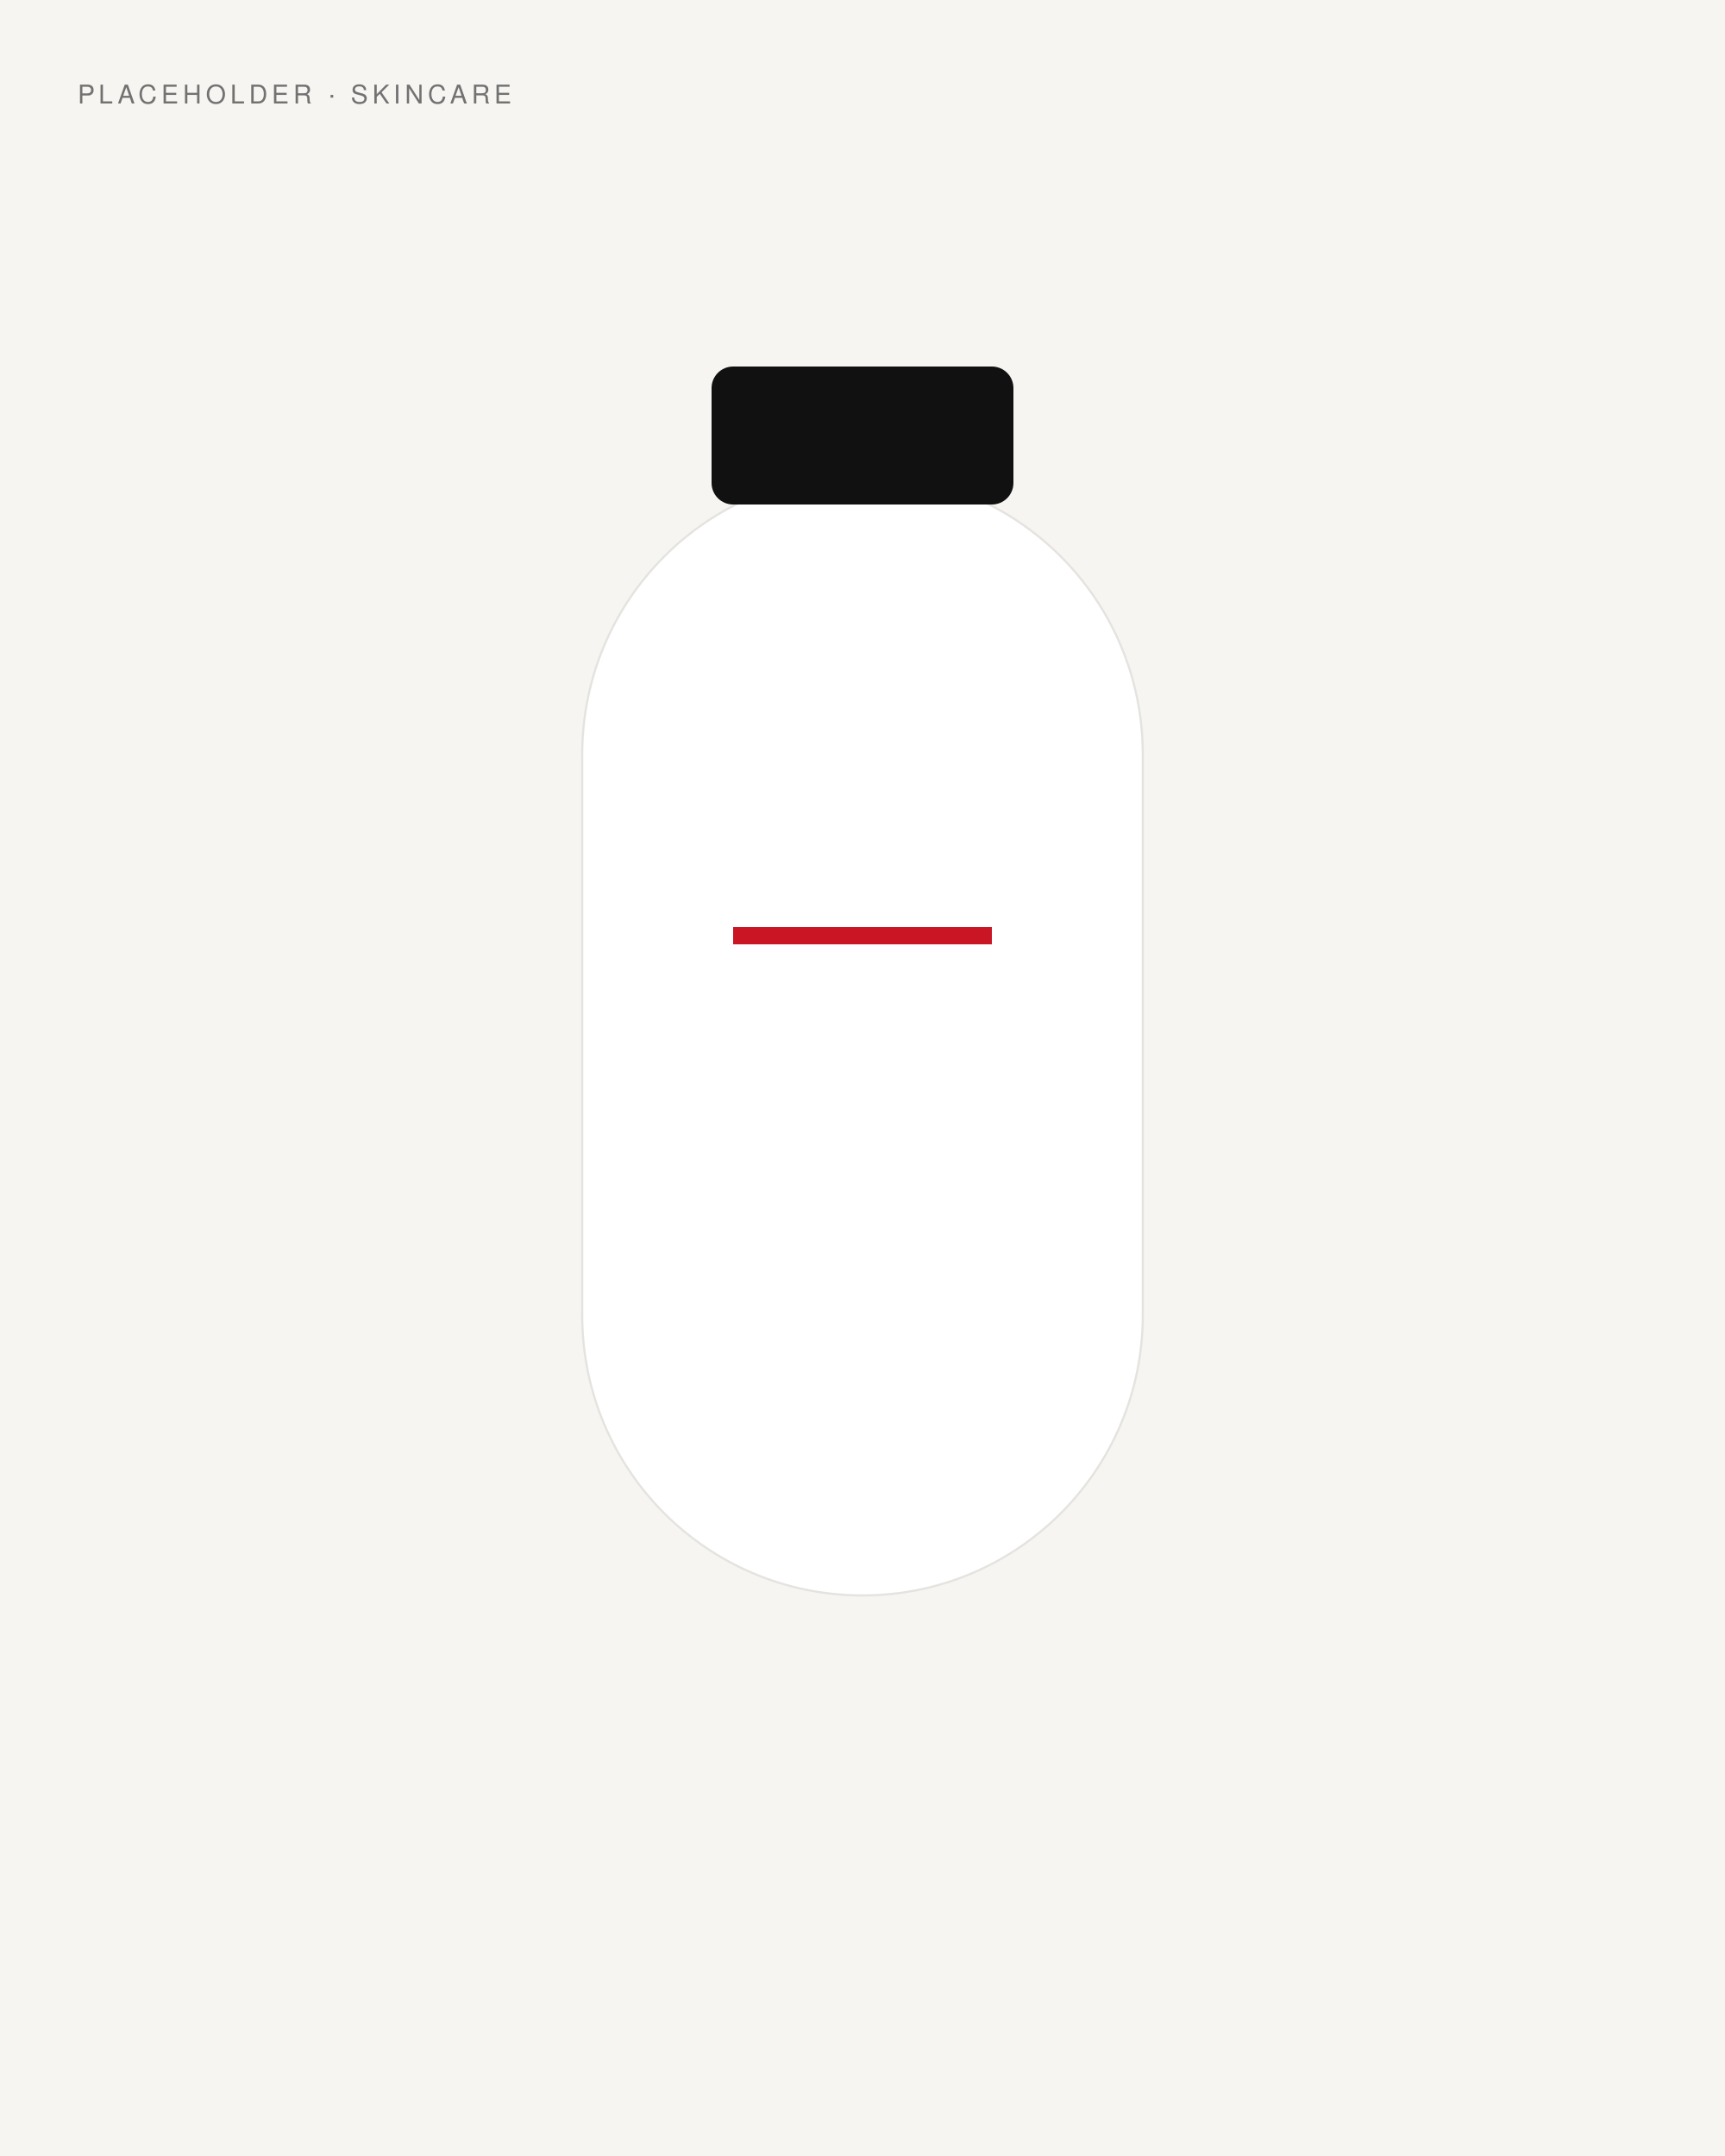
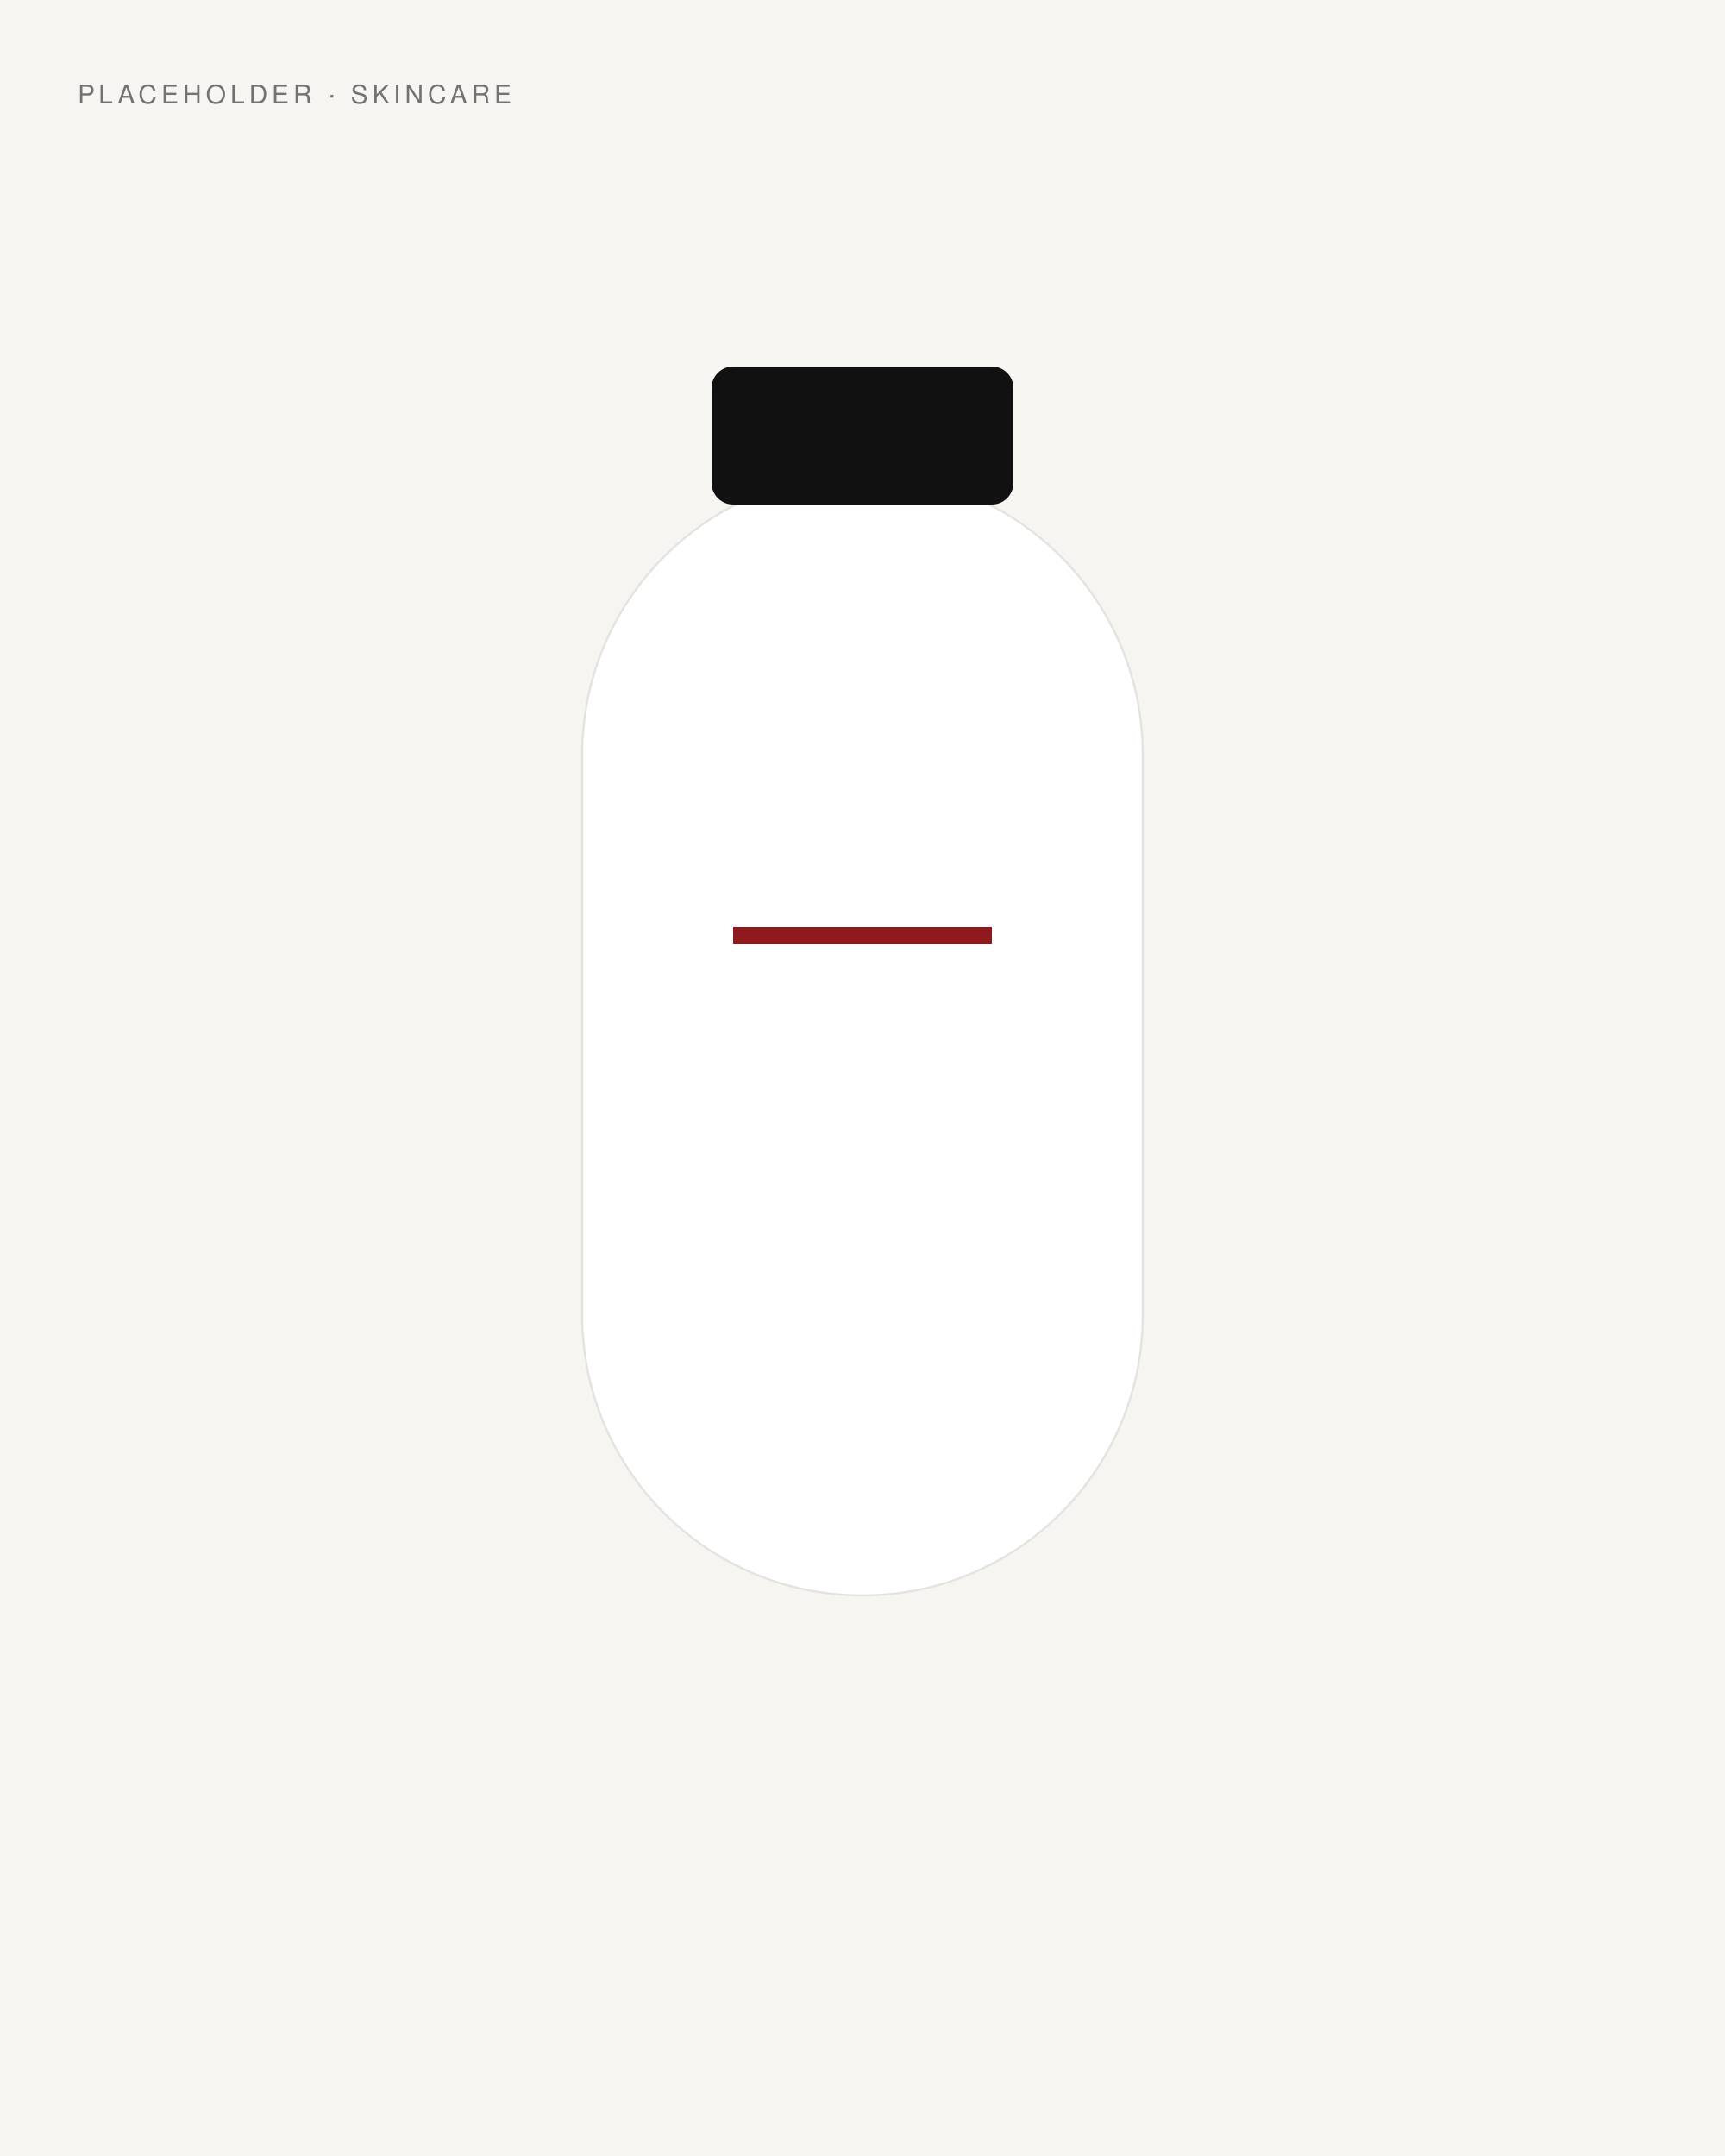
<svg xmlns="http://www.w3.org/2000/svg" viewBox="0 0 800 1000" role="img">
  <rect width="800" height="1000" fill="#F7F5F2" />
  <text x="36" y="48" fill="#727272" font-family="Helvetica, Arial, sans-serif" font-size="12" letter-spacing="2">PLACEHOLDER · SKINCARE</text>
  <rect x="270" y="220" width="260" height="520" rx="130" fill="#fff" stroke="#E5E3DF" />
  <rect x="330" y="170" width="140" height="64" rx="10" fill="#111" />
-   <rect x="340" y="430" width="120" height="8" fill="#C91524" />
+   <rect x="340" y="430" width="120" height="8" fill="#90191D" />
</svg>
